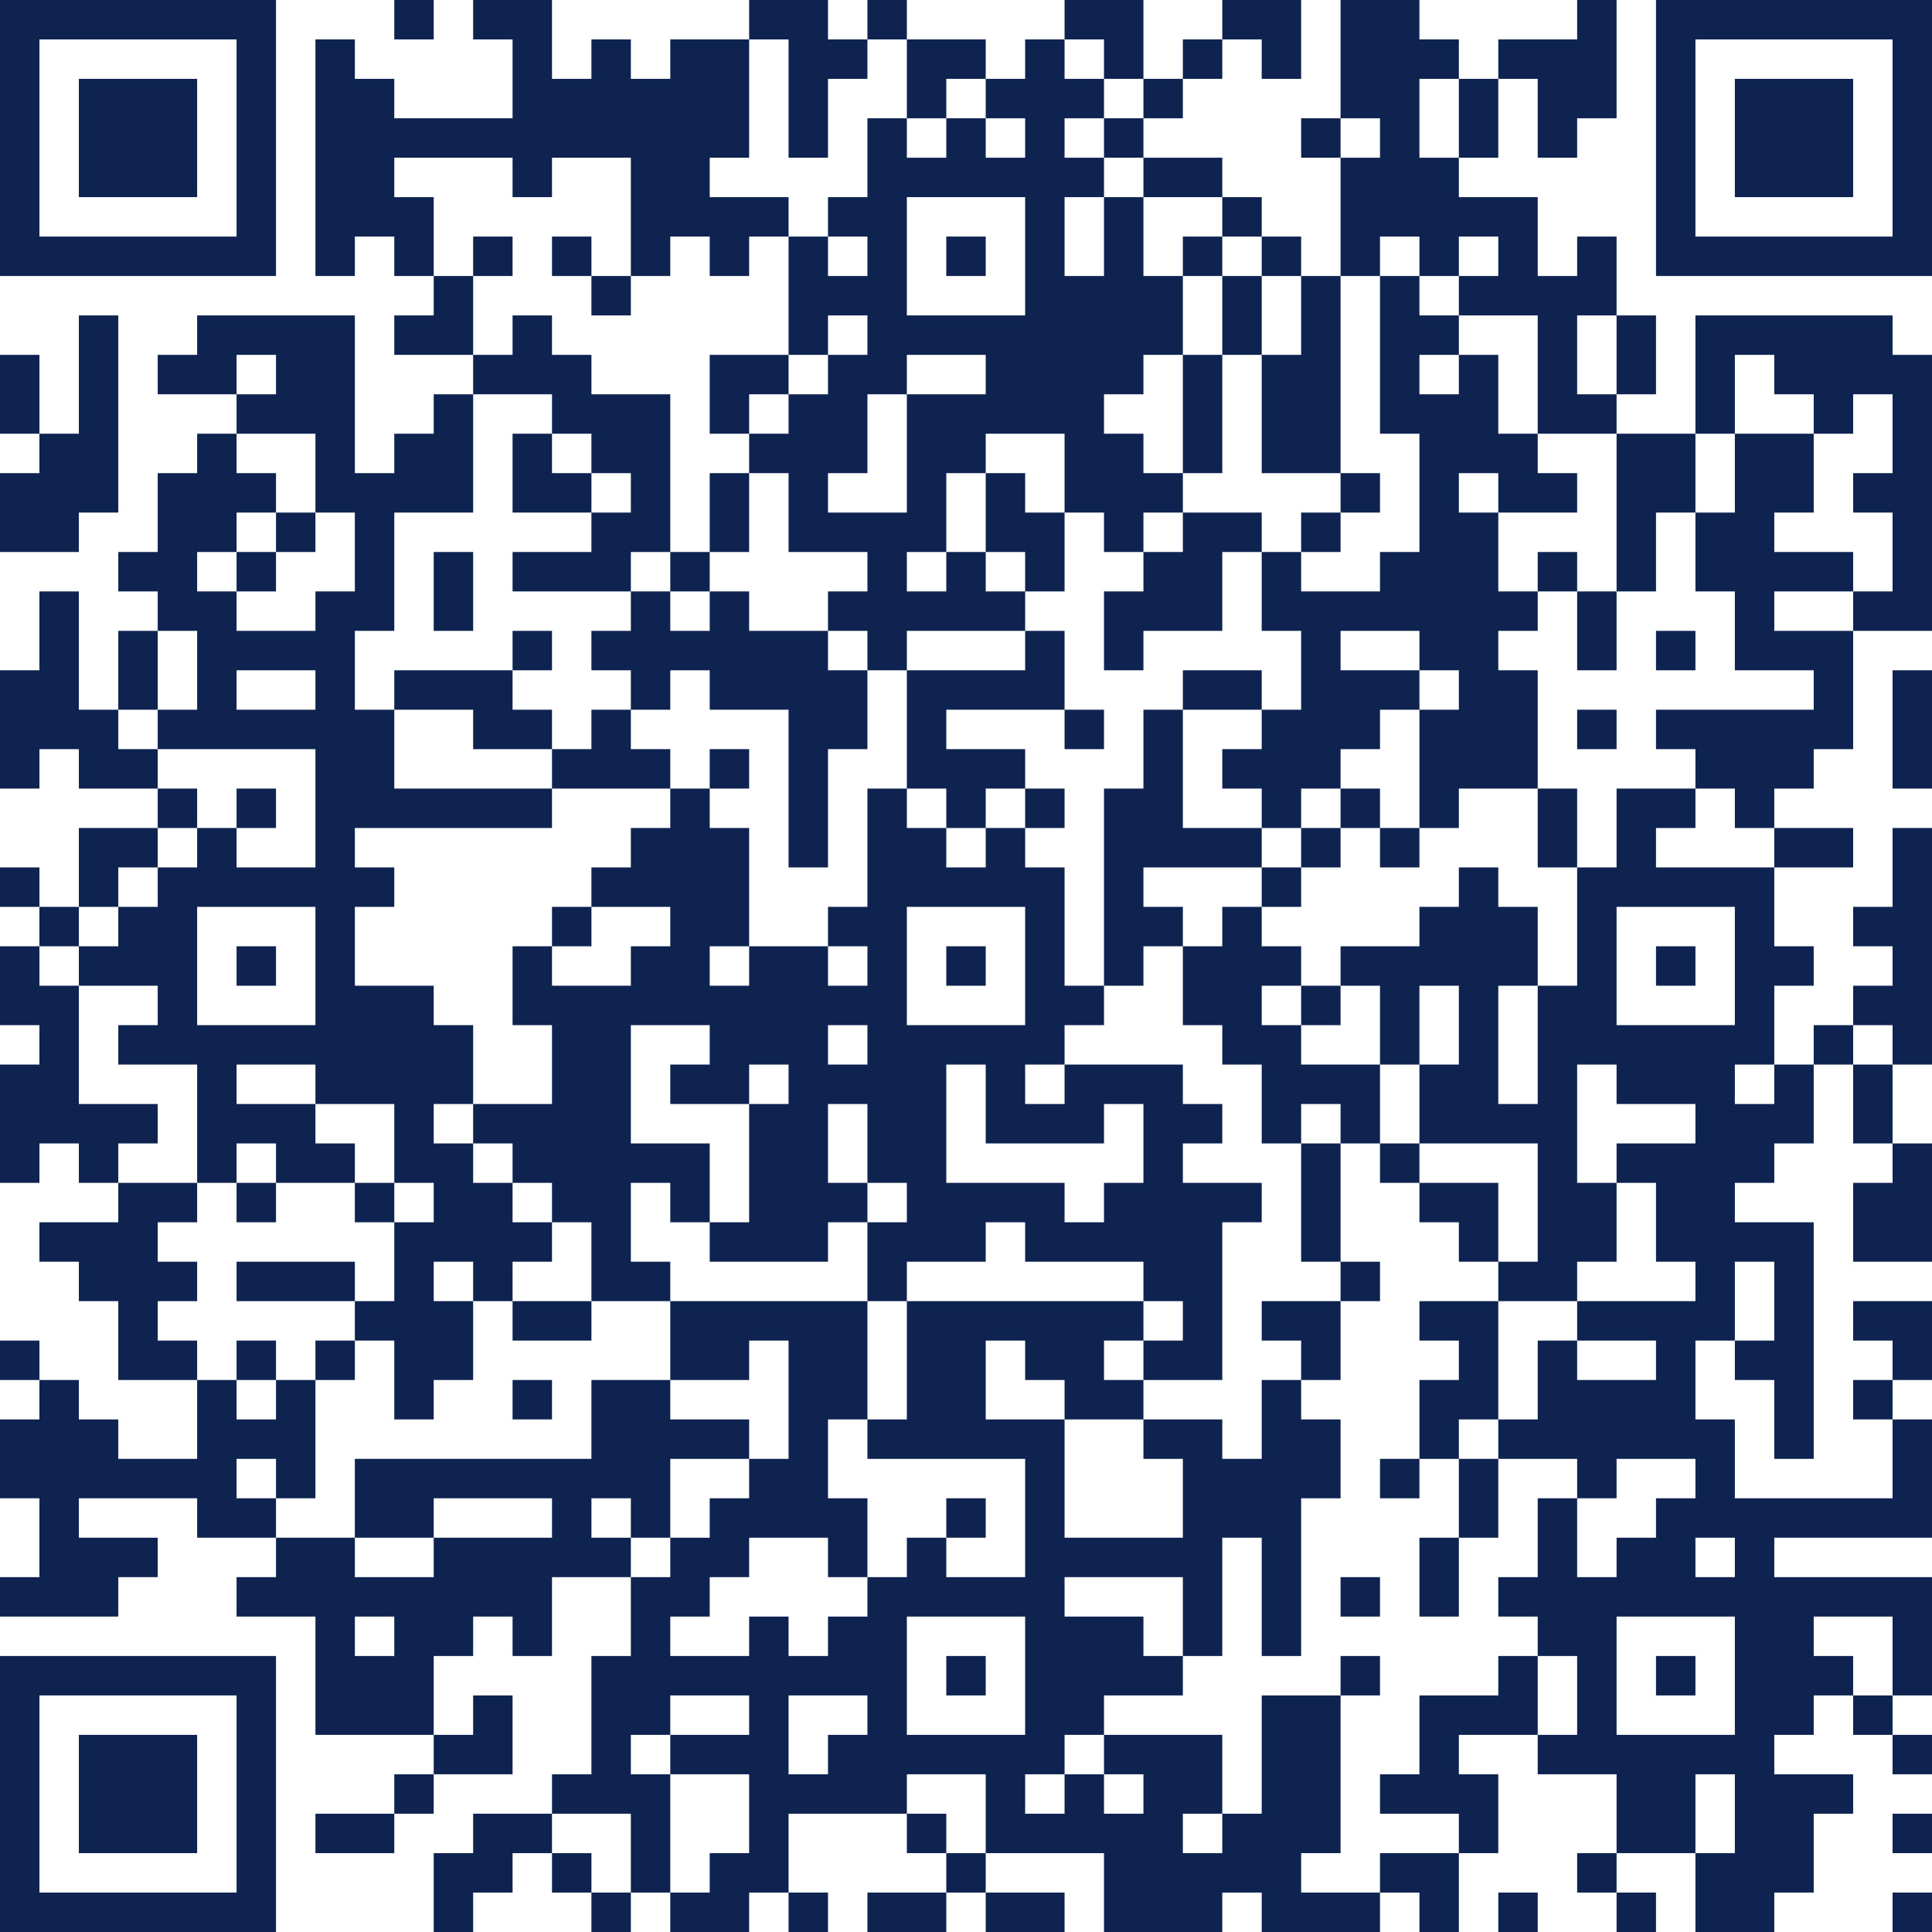
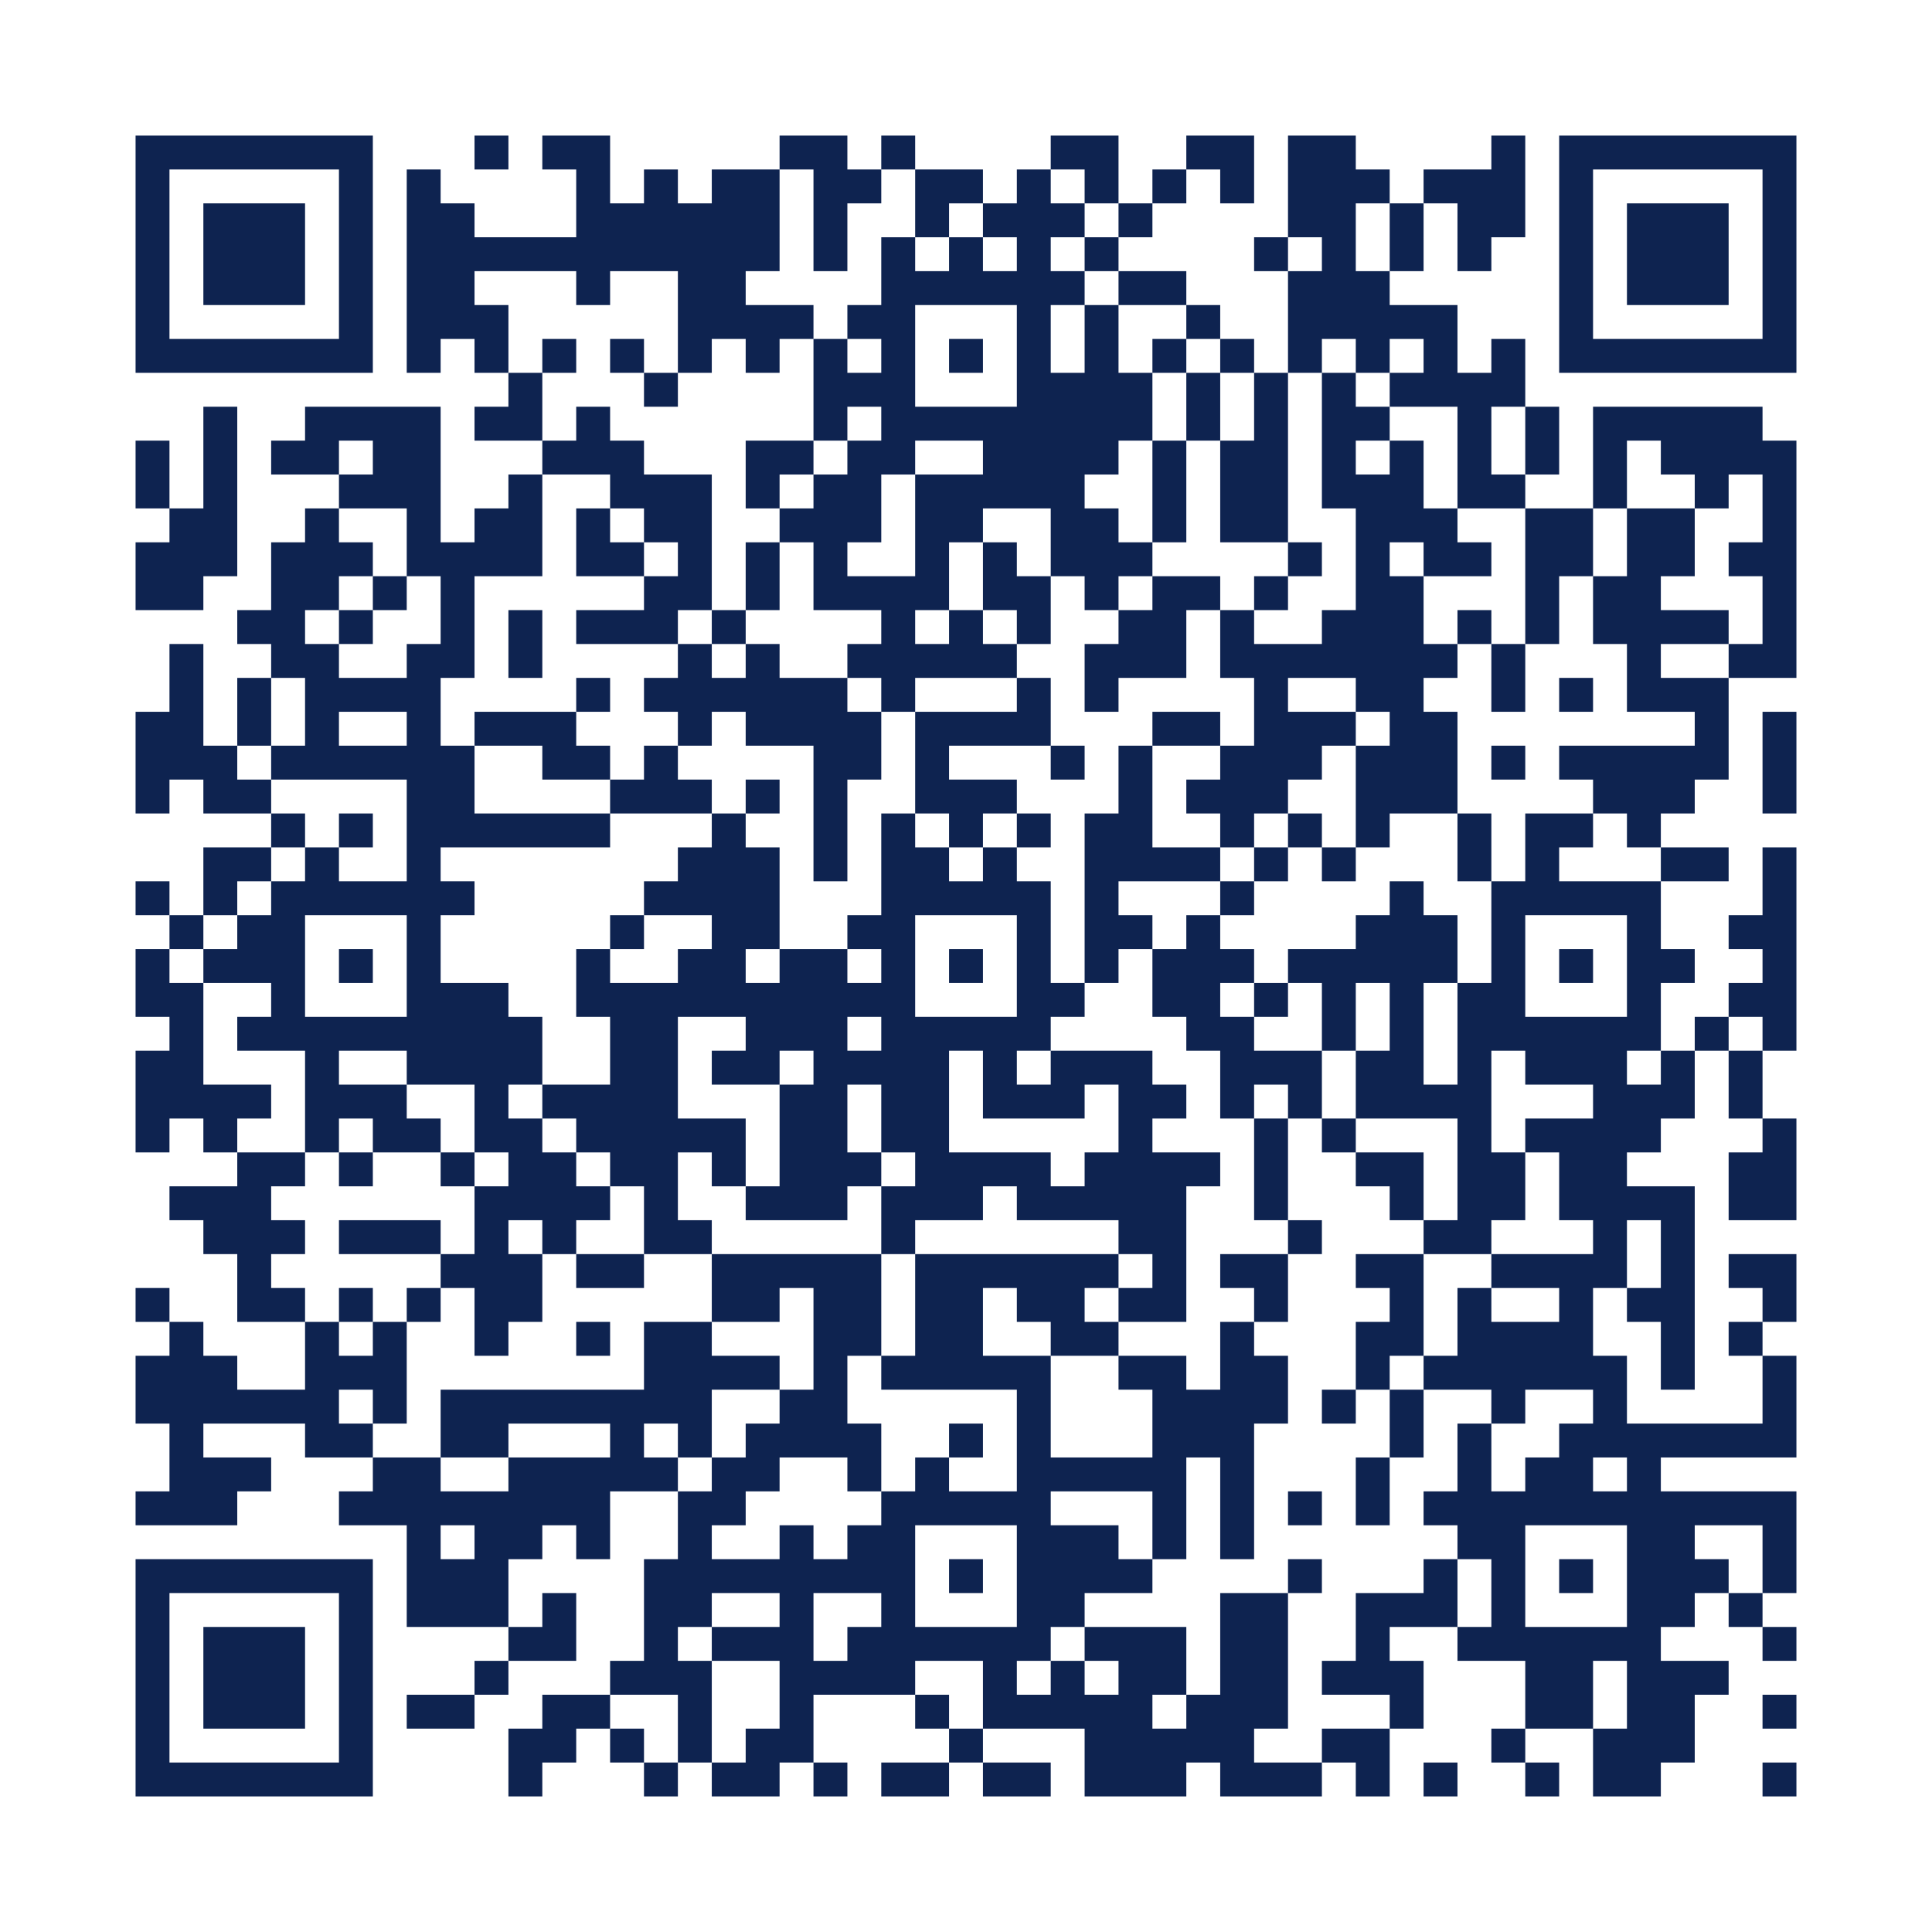
- <svg xmlns="http://www.w3.org/2000/svg" viewBox="0 0 49 49" class="segno">
-   <path class="qrline" stroke="#0e2350" d="M0 0.5h7m3 0h1m1 0h2m5 0h2m1 0h1m4 0h2m2 0h2m1 0h2m4 0h1m1 0h7m-49 1h1m5 0h1m1 0h1m4 0h1m1 0h1m1 0h2m1 0h2m1 0h2m1 0h1m1 0h1m1 0h1m1 0h1m1 0h3m1 0h3m1 0h1m5 0h1m-49 1h1m1 0h3m1 0h1m1 0h2m3 0h6m1 0h1m2 0h1m1 0h3m1 0h1m4 0h2m1 0h1m1 0h2m1 0h1m1 0h3m1 0h1m-49 1h1m1 0h3m1 0h1m1 0h11m1 0h1m1 0h1m1 0h1m1 0h1m1 0h1m4 0h1m1 0h1m1 0h1m1 0h1m2 0h1m1 0h3m1 0h1m-49 1h1m1 0h3m1 0h1m1 0h2m3 0h1m2 0h2m4 0h6m1 0h2m3 0h3m5 0h1m1 0h3m1 0h1m-49 1h1m5 0h1m1 0h3m5 0h4m1 0h2m3 0h1m1 0h1m2 0h1m2 0h5m3 0h1m5 0h1m-49 1h7m1 0h1m1 0h1m1 0h1m1 0h1m1 0h1m1 0h1m1 0h1m1 0h1m1 0h1m1 0h1m1 0h1m1 0h1m1 0h1m1 0h1m1 0h1m1 0h1m1 0h1m1 0h7m-38 1h1m3 0h1m4 0h3m3 0h4m1 0h1m1 0h1m1 0h1m1 0h4m-39 1h1m2 0h4m1 0h2m1 0h1m6 0h1m1 0h8m1 0h1m1 0h1m1 0h2m2 0h1m1 0h1m1 0h5m-48 1h1m1 0h1m1 0h2m1 0h2m3 0h3m3 0h2m1 0h2m2 0h4m1 0h1m1 0h2m1 0h1m1 0h1m1 0h1m1 0h1m1 0h1m1 0h4m-49 1h1m1 0h1m3 0h3m2 0h1m2 0h3m1 0h1m1 0h2m1 0h5m2 0h1m1 0h2m1 0h3m1 0h2m2 0h1m2 0h1m1 0h1m-48 1h2m2 0h1m2 0h1m1 0h2m1 0h1m1 0h2m2 0h3m1 0h2m2 0h2m1 0h1m1 0h2m2 0h3m2 0h2m1 0h2m2 0h1m-49 1h3m1 0h3m1 0h4m1 0h2m1 0h1m1 0h1m1 0h1m2 0h1m1 0h1m1 0h3m4 0h1m1 0h1m1 0h2m1 0h2m1 0h2m1 0h2m-49 1h2m2 0h2m1 0h1m1 0h1m5 0h2m1 0h1m1 0h4m1 0h2m1 0h1m1 0h2m1 0h1m2 0h2m3 0h1m1 0h2m3 0h1m-46 1h2m1 0h1m2 0h1m1 0h1m1 0h3m1 0h1m4 0h1m1 0h1m1 0h1m2 0h2m1 0h1m2 0h3m1 0h1m1 0h1m1 0h4m1 0h1m-48 1h1m2 0h2m2 0h2m1 0h1m4 0h1m1 0h1m2 0h5m2 0h3m1 0h7m1 0h1m3 0h1m2 0h2m-48 1h1m1 0h1m1 0h4m4 0h1m1 0h6m1 0h1m3 0h1m1 0h1m4 0h1m2 0h2m2 0h1m1 0h1m1 0h3m-47 1h2m1 0h1m1 0h1m2 0h1m1 0h3m3 0h1m1 0h4m1 0h4m3 0h2m1 0h3m1 0h2m7 0h1m1 0h1m-49 1h3m1 0h6m2 0h2m1 0h1m4 0h2m1 0h1m3 0h1m1 0h1m2 0h3m1 0h3m1 0h1m1 0h5m1 0h1m-49 1h1m1 0h2m4 0h2m4 0h3m1 0h1m1 0h1m2 0h3m3 0h1m1 0h3m2 0h3m4 0h3m2 0h1m-45 1h1m1 0h1m1 0h6m3 0h1m2 0h1m1 0h1m1 0h1m1 0h1m1 0h2m2 0h1m1 0h1m1 0h1m2 0h1m1 0h2m1 0h1m-43 1h2m1 0h1m2 0h1m7 0h3m1 0h1m1 0h2m1 0h1m2 0h4m1 0h1m1 0h1m3 0h1m1 0h1m3 0h2m1 0h1m-49 1h1m1 0h1m1 0h6m5 0h4m3 0h5m1 0h1m3 0h1m4 0h1m2 0h5m3 0h1m-48 1h1m1 0h2m3 0h1m5 0h1m2 0h2m2 0h2m3 0h1m1 0h2m1 0h1m4 0h3m1 0h1m3 0h1m2 0h2m-49 1h1m1 0h3m1 0h1m1 0h1m4 0h1m2 0h2m1 0h2m1 0h1m1 0h1m1 0h1m1 0h1m1 0h3m1 0h5m1 0h1m1 0h1m1 0h2m2 0h1m-49 1h2m2 0h1m3 0h3m2 0h10m3 0h2m2 0h2m1 0h1m1 0h1m1 0h1m1 0h2m3 0h1m2 0h2m-48 1h1m1 0h9m2 0h2m2 0h3m1 0h5m4 0h2m2 0h1m1 0h1m1 0h6m1 0h1m1 0h1m-49 1h2m3 0h1m2 0h4m2 0h2m1 0h2m1 0h4m1 0h1m1 0h3m2 0h3m1 0h2m1 0h1m1 0h3m1 0h1m1 0h1m-48 1h4m1 0h3m2 0h1m1 0h4m3 0h2m1 0h2m1 0h3m1 0h2m1 0h1m1 0h1m1 0h4m3 0h3m1 0h1m-48 1h1m1 0h1m2 0h1m1 0h2m1 0h2m1 0h5m1 0h2m1 0h2m5 0h1m3 0h1m1 0h1m3 0h1m1 0h4m3 0h1m-46 1h2m1 0h1m2 0h1m1 0h2m1 0h2m1 0h1m1 0h3m1 0h4m1 0h4m1 0h1m2 0h2m1 0h2m1 0h2m3 0h2m-48 1h3m6 0h4m1 0h1m2 0h3m1 0h3m1 0h5m2 0h1m3 0h1m1 0h2m1 0h4m1 0h2m-47 1h3m1 0h3m1 0h1m1 0h1m2 0h2m5 0h1m6 0h2m3 0h1m3 0h2m3 0h1m1 0h1m-43 1h1m5 0h3m1 0h2m2 0h5m1 0h6m1 0h1m1 0h2m2 0h2m2 0h4m1 0h1m1 0h2m-49 1h1m2 0h2m1 0h1m1 0h1m1 0h2m5 0h2m1 0h2m1 0h2m1 0h2m1 0h2m2 0h1m3 0h1m1 0h1m2 0h1m1 0h2m2 0h1m-48 1h1m3 0h1m1 0h1m2 0h1m2 0h1m1 0h2m3 0h2m1 0h2m2 0h2m3 0h1m3 0h2m1 0h4m2 0h1m1 0h1m-48 1h3m2 0h3m7 0h4m1 0h1m1 0h5m2 0h2m1 0h2m2 0h1m1 0h6m1 0h1m2 0h1m-49 1h6m1 0h1m1 0h8m2 0h2m5 0h1m3 0h4m1 0h1m1 0h1m2 0h1m2 0h1m4 0h1m-48 1h1m3 0h2m2 0h2m3 0h1m1 0h1m1 0h4m2 0h1m1 0h1m3 0h3m4 0h1m1 0h1m2 0h7m-48 1h3m3 0h2m2 0h5m1 0h2m2 0h1m1 0h1m2 0h5m1 0h1m3 0h1m2 0h1m1 0h2m1 0h1m-45 1h3m3 0h8m2 0h2m4 0h5m3 0h1m1 0h1m1 0h1m1 0h1m1 0h11m-41 1h1m1 0h2m1 0h1m2 0h1m2 0h1m1 0h2m3 0h3m1 0h1m1 0h1m6 0h2m3 0h2m2 0h1m-49 1h7m1 0h3m4 0h8m1 0h1m1 0h4m4 0h1m3 0h1m1 0h1m1 0h1m1 0h3m1 0h1m-49 1h1m5 0h1m1 0h3m1 0h1m2 0h2m2 0h1m2 0h1m3 0h2m4 0h2m2 0h3m1 0h1m3 0h2m1 0h1m-48 1h1m1 0h3m1 0h1m4 0h2m2 0h1m1 0h3m1 0h6m1 0h3m1 0h2m2 0h1m2 0h6m3 0h1m-49 1h1m1 0h3m1 0h1m3 0h1m3 0h3m2 0h4m2 0h1m1 0h1m1 0h2m1 0h2m1 0h3m3 0h2m1 0h3m-47 1h1m1 0h3m1 0h1m1 0h2m2 0h2m2 0h1m2 0h1m3 0h1m1 0h5m1 0h3m3 0h1m3 0h2m1 0h2m2 0h1m-49 1h1m5 0h1m4 0h2m1 0h1m1 0h1m1 0h2m4 0h1m3 0h5m2 0h2m3 0h1m2 0h3m-46 1h7m4 0h1m3 0h1m1 0h2m1 0h1m1 0h2m1 0h2m1 0h3m1 0h3m1 0h1m1 0h1m2 0h1m1 0h2m3 0h1" />
+ <svg xmlns="http://www.w3.org/2000/svg" viewBox="0 0 57 57" class="segno">
+   <path class="qrline" stroke="#0e2350" d="M4 4.5h7m3 0h1m1 0h2m5 0h2m1 0h1m4 0h2m2 0h2m1 0h2m4 0h1m1 0h7m-49 1h1m5 0h1m1 0h1m4 0h1m1 0h1m1 0h2m1 0h2m1 0h2m1 0h1m1 0h1m1 0h1m1 0h1m1 0h3m1 0h3m1 0h1m5 0h1m-49 1h1m1 0h3m1 0h1m1 0h2m3 0h6m1 0h1m2 0h1m1 0h3m1 0h1m4 0h2m1 0h1m1 0h2m1 0h1m1 0h3m1 0h1m-49 1h1m1 0h3m1 0h1m1 0h11m1 0h1m1 0h1m1 0h1m1 0h1m1 0h1m4 0h1m1 0h1m1 0h1m1 0h1m2 0h1m1 0h3m1 0h1m-49 1h1m1 0h3m1 0h1m1 0h2m3 0h1m2 0h2m4 0h6m1 0h2m3 0h3m5 0h1m1 0h3m1 0h1m-49 1h1m5 0h1m1 0h3m5 0h4m1 0h2m3 0h1m1 0h1m2 0h1m2 0h5m3 0h1m5 0h1m-49 1h7m1 0h1m1 0h1m1 0h1m1 0h1m1 0h1m1 0h1m1 0h1m1 0h1m1 0h1m1 0h1m1 0h1m1 0h1m1 0h1m1 0h1m1 0h1m1 0h1m1 0h1m1 0h7m-38 1h1m3 0h1m4 0h3m3 0h4m1 0h1m1 0h1m1 0h1m1 0h4m-39 1h1m2 0h4m1 0h2m1 0h1m6 0h1m1 0h8m1 0h1m1 0h1m1 0h2m2 0h1m1 0h1m1 0h5m-48 1h1m1 0h1m1 0h2m1 0h2m3 0h3m3 0h2m1 0h2m2 0h4m1 0h1m1 0h2m1 0h1m1 0h1m1 0h1m1 0h1m1 0h1m1 0h4m-49 1h1m1 0h1m3 0h3m2 0h1m2 0h3m1 0h1m1 0h2m1 0h5m2 0h1m1 0h2m1 0h3m1 0h2m2 0h1m2 0h1m1 0h1m-48 1h2m2 0h1m2 0h1m1 0h2m1 0h1m1 0h2m2 0h3m1 0h2m2 0h2m1 0h1m1 0h2m2 0h3m2 0h2m1 0h2m2 0h1m-49 1h3m1 0h3m1 0h4m1 0h2m1 0h1m1 0h1m1 0h1m2 0h1m1 0h1m1 0h3m4 0h1m1 0h1m1 0h2m1 0h2m1 0h2m1 0h2m-49 1h2m2 0h2m1 0h1m1 0h1m5 0h2m1 0h1m1 0h4m1 0h2m1 0h1m1 0h2m1 0h1m2 0h2m3 0h1m1 0h2m3 0h1m-46 1h2m1 0h1m2 0h1m1 0h1m1 0h3m1 0h1m4 0h1m1 0h1m1 0h1m2 0h2m1 0h1m2 0h3m1 0h1m1 0h1m1 0h4m1 0h1m-48 1h1m2 0h2m2 0h2m1 0h1m4 0h1m1 0h1m2 0h5m2 0h3m1 0h7m1 0h1m3 0h1m2 0h2m-48 1h1m1 0h1m1 0h4m4 0h1m1 0h6m1 0h1m3 0h1m1 0h1m4 0h1m2 0h2m2 0h1m1 0h1m1 0h3m-47 1h2m1 0h1m1 0h1m2 0h1m1 0h3m3 0h1m1 0h4m1 0h4m3 0h2m1 0h3m1 0h2m7 0h1m1 0h1m-49 1h3m1 0h6m2 0h2m1 0h1m4 0h2m1 0h1m3 0h1m1 0h1m2 0h3m1 0h3m1 0h1m1 0h5m1 0h1m-49 1h1m1 0h2m4 0h2m4 0h3m1 0h1m1 0h1m2 0h3m3 0h1m1 0h3m2 0h3m4 0h3m2 0h1m-45 1h1m1 0h1m1 0h6m3 0h1m2 0h1m1 0h1m1 0h1m1 0h1m1 0h2m2 0h1m1 0h1m1 0h1m2 0h1m1 0h2m1 0h1m-43 1h2m1 0h1m2 0h1m7 0h3m1 0h1m1 0h2m1 0h1m2 0h4m1 0h1m1 0h1m3 0h1m1 0h1m3 0h2m1 0h1m-49 1h1m1 0h1m1 0h6m5 0h4m3 0h5m1 0h1m3 0h1m4 0h1m2 0h5m3 0h1m-48 1h1m1 0h2m3 0h1m5 0h1m2 0h2m2 0h2m3 0h1m1 0h2m1 0h1m4 0h3m1 0h1m3 0h1m2 0h2m-49 1h1m1 0h3m1 0h1m1 0h1m4 0h1m2 0h2m1 0h2m1 0h1m1 0h1m1 0h1m1 0h1m1 0h3m1 0h5m1 0h1m1 0h1m1 0h2m2 0h1m-49 1h2m2 0h1m3 0h3m2 0h10m3 0h2m2 0h2m1 0h1m1 0h1m1 0h1m1 0h2m3 0h1m2 0h2m-48 1h1m1 0h9m2 0h2m2 0h3m1 0h5m4 0h2m2 0h1m1 0h1m1 0h6m1 0h1m1 0h1m-49 1h2m3 0h1m2 0h4m2 0h2m1 0h2m1 0h4m1 0h1m1 0h3m2 0h3m1 0h2m1 0h1m1 0h3m1 0h1m1 0h1m-48 1h4m1 0h3m2 0h1m1 0h4m3 0h2m1 0h2m1 0h3m1 0h2m1 0h1m1 0h1m1 0h4m3 0h3m1 0h1m-48 1h1m1 0h1m2 0h1m1 0h2m1 0h2m1 0h5m1 0h2m1 0h2m5 0h1m3 0h1m1 0h1m3 0h1m1 0h4m3 0h1m-46 1h2m1 0h1m2 0h1m1 0h2m1 0h2m1 0h1m1 0h3m1 0h4m1 0h4m1 0h1m2 0h2m1 0h2m1 0h2m3 0h2m-48 1h3m6 0h4m1 0h1m2 0h3m1 0h3m1 0h5m2 0h1m3 0h1m1 0h2m1 0h4m1 0h2m-47 1h3m1 0h3m1 0h1m1 0h1m2 0h2m5 0h1m6 0h2m3 0h1m3 0h2m3 0h1m1 0h1m-43 1h1m5 0h3m1 0h2m2 0h5m1 0h6m1 0h1m1 0h2m2 0h2m2 0h4m1 0h1m1 0h2m-49 1h1m2 0h2m1 0h1m1 0h1m1 0h2m5 0h2m1 0h2m1 0h2m1 0h2m1 0h2m2 0h1m3 0h1m1 0h1m2 0h1m1 0h2m2 0h1m-48 1h1m3 0h1m1 0h1m2 0h1m2 0h1m1 0h2m3 0h2m1 0h2m2 0h2m3 0h1m3 0h2m1 0h4m2 0h1m1 0h1m-48 1h3m2 0h3m7 0h4m1 0h1m1 0h5m2 0h2m1 0h2m2 0h1m1 0h6m1 0h1m2 0h1m-49 1h6m1 0h1m1 0h8m2 0h2m5 0h1m3 0h4m1 0h1m1 0h1m2 0h1m2 0h1m4 0h1m-48 1h1m3 0h2m2 0h2m3 0h1m1 0h1m1 0h4m2 0h1m1 0h1m3 0h3m4 0h1m1 0h1m2 0h7m-48 1h3m3 0h2m2 0h5m1 0h2m2 0h1m1 0h1m2 0h5m1 0h1m3 0h1m2 0h1m1 0h2m1 0h1m-45 1h3m3 0h8m2 0h2m4 0h5m3 0h1m1 0h1m1 0h1m1 0h1m1 0h11m-41 1h1m1 0h2m1 0h1m2 0h1m2 0h1m1 0h2m3 0h3m1 0h1m1 0h1m6 0h2m3 0h2m2 0h1m-49 1h7m1 0h3m4 0h8m1 0h1m1 0h4m4 0h1m3 0h1m1 0h1m1 0h1m1 0h3m1 0h1m-49 1h1m5 0h1m1 0h3m1 0h1m2 0h2m2 0h1m2 0h1m3 0h2m4 0h2m2 0h3m1 0h1m3 0h2m1 0h1m-48 1h1m1 0h3m1 0h1m4 0h2m2 0h1m1 0h3m1 0h6m1 0h3m1 0h2m2 0h1m2 0h6m3 0h1m-49 1h1m1 0h3m1 0h1m3 0h1m3 0h3m2 0h4m2 0h1m1 0h1m1 0h2m1 0h2m1 0h3m3 0h2m1 0h3m-47 1h1m1 0h3m1 0h1m1 0h2m2 0h2m2 0h1m2 0h1m3 0h1m1 0h5m1 0h3m3 0h1m3 0h2m1 0h2m2 0h1m-49 1h1m5 0h1m4 0h2m1 0h1m1 0h1m1 0h2m4 0h1m3 0h5m2 0h2m3 0h1m2 0h3m-46 1h7m4 0h1m3 0h1m1 0h2m1 0h1m1 0h2m1 0h2m1 0h3m1 0h3m1 0h1m1 0h1m2 0h1m1 0h2m3 0h1" />
</svg>
